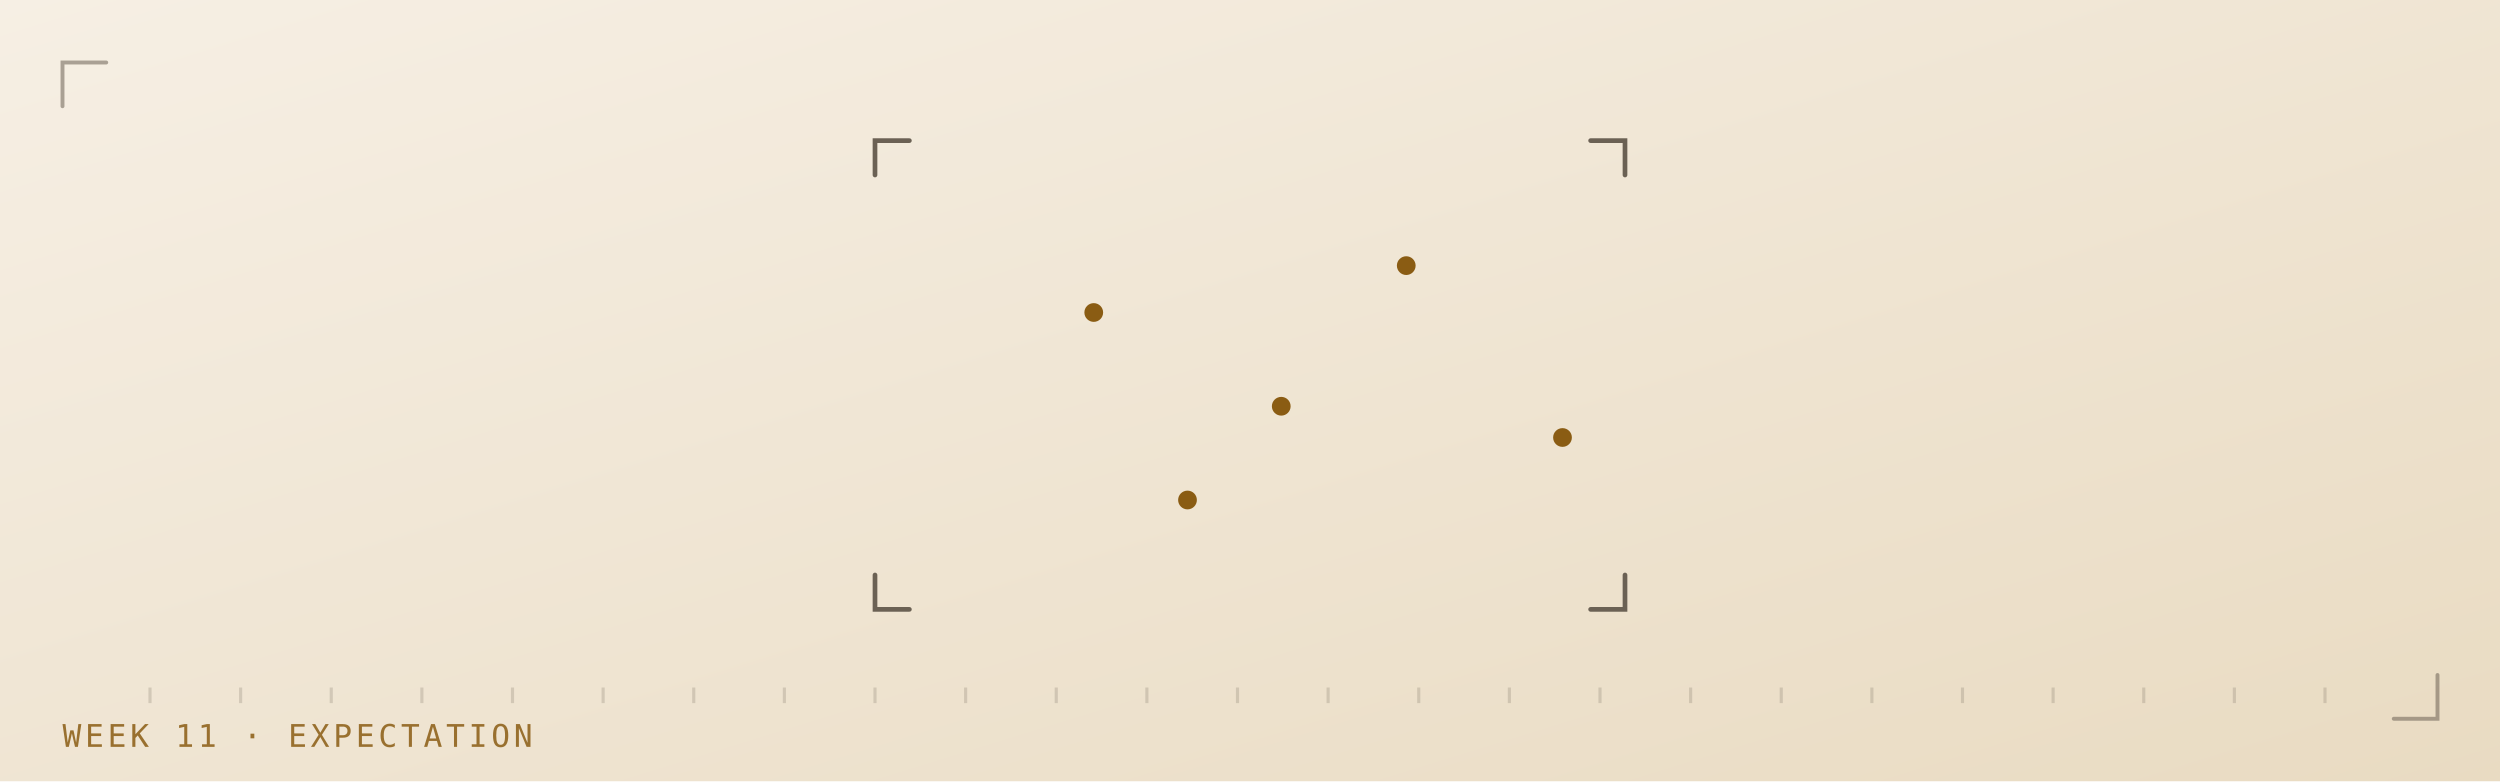
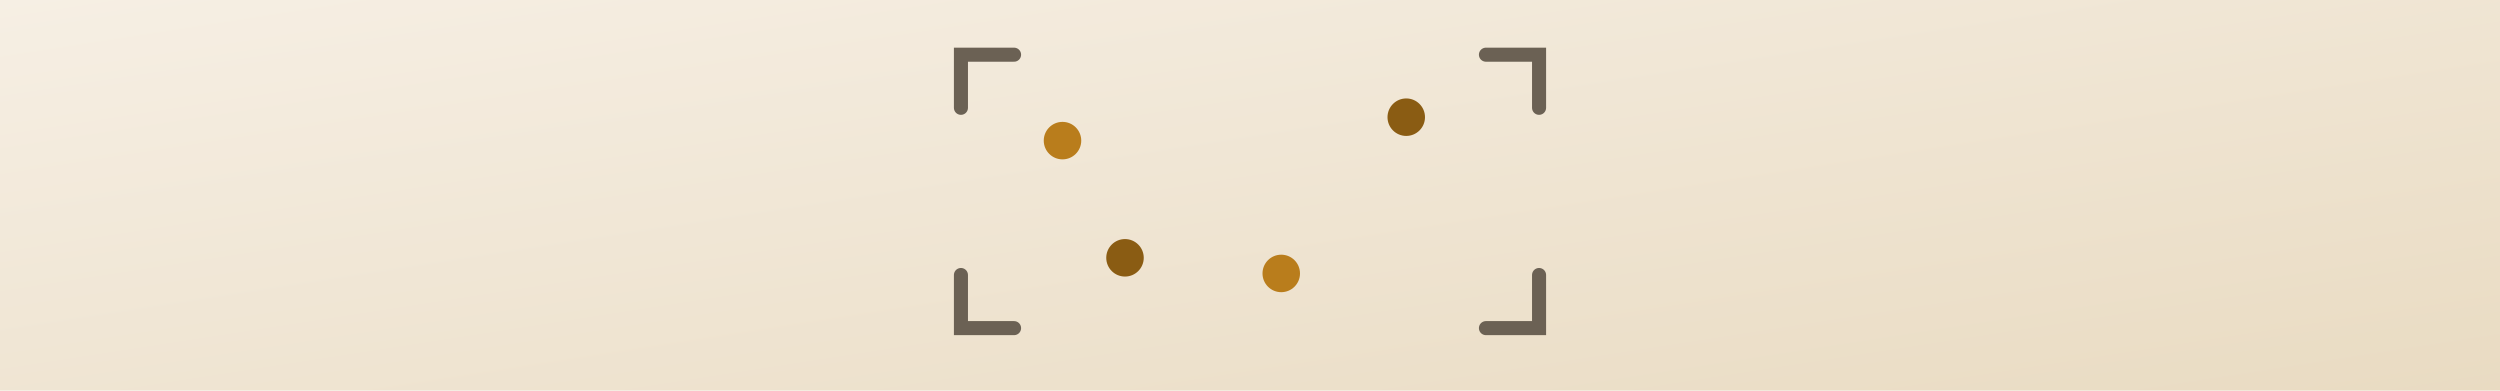
- <svg xmlns="http://www.w3.org/2000/svg" viewBox="0 0 1600 500" width="1600" height="500">
+ <svg xmlns="http://www.w3.org/2000/svg" viewBox="0 0 1600 250" width="1600" height="250">
  <defs>
    <linearGradient id="bg" x1="0" y1="0" x2="1" y2="1">
      <stop offset="0" stop-color="#f6efe4" />
      <stop offset="1" stop-color="#e9dbc2" />
    </linearGradient>
  </defs>
-   <rect width="1600" height="500" fill="url(#bg)" />
-   <g stroke="#6b6154" stroke-width="2" opacity="0.22">
-     <line x1="96" y1="440" x2="96" y2="450" />
-     <line x1="154" y1="440" x2="154" y2="450" />
-     <line x1="212" y1="440" x2="212" y2="450" />
-     <line x1="270" y1="440" x2="270" y2="450" />
-     <line x1="328" y1="440" x2="328" y2="450" />
-     <line x1="386" y1="440" x2="386" y2="450" />
-     <line x1="444" y1="440" x2="444" y2="450" />
-     <line x1="502" y1="440" x2="502" y2="450" />
-     <line x1="560" y1="440" x2="560" y2="450" />
-     <line x1="618" y1="440" x2="618" y2="450" />
-     <line x1="676" y1="440" x2="676" y2="450" />
-     <line x1="734" y1="440" x2="734" y2="450" />
-     <line x1="792" y1="440" x2="792" y2="450" />
-     <line x1="850" y1="440" x2="850" y2="450" />
-     <line x1="908" y1="440" x2="908" y2="450" />
-     <line x1="966" y1="440" x2="966" y2="450" />
-     <line x1="1024" y1="440" x2="1024" y2="450" />
-     <line x1="1082" y1="440" x2="1082" y2="450" />
-     <line x1="1140" y1="440" x2="1140" y2="450" />
-     <line x1="1198" y1="440" x2="1198" y2="450" />
-     <line x1="1256" y1="440" x2="1256" y2="450" />
-     <line x1="1314" y1="440" x2="1314" y2="450" />
-     <line x1="1372" y1="440" x2="1372" y2="450" />
-     <line x1="1430" y1="440" x2="1430" y2="450" />
-     <line x1="1488" y1="440" x2="1488" y2="450" />
+   <rect width="1600" height="250" fill="url(#bg)" />
+   <g stroke="#6b6154" stroke-width="9" fill="none" stroke-linecap="round">
+     <path d="M 615 69 L 615 35 L 649 35" />
+     <path d="M 951 35 L 985 35 L 985 69" />
+     <path d="M 985 176 L 985 210 L 951 210" />
+     <path d="M 649 210 L 615 210 L 615 176" />
  </g>
-   <g stroke="#6b6154" stroke-width="2.5" fill="none" stroke-linecap="round" opacity="0.55">
-     <path d="M 40 68 L 40 40 L 68 40" />
-     <path d="M 1532 460 L 1560 460 L 1560 432" />
-   </g>
-   <text x="40" y="478" font-family="ui-monospace, monospace" font-size="20" letter-spacing="0.12em" fill="#8a5c13" opacity="0.85">WEEK 11 · EXPECTATION</text>
-   <g stroke="#6b6154" stroke-width="3" fill="none" stroke-linecap="round">
-     <path d="M 560 112 L 560 90 L 582 90" />
-     <path d="M 1018 90 L 1040 90 L 1040 112" />
-     <path d="M 1040 368 L 1040 390 L 1018 390" />
-     <path d="M 582 390 L 560 390 L 560 368" />
-   </g>
-   <g fill="#8a5c13">
-     <circle cx="700" cy="200" r="6" />
-     <circle cx="820" cy="260" r="6" />
-     <circle cx="900" cy="170" r="6" />
-     <circle cx="1000" cy="280" r="6" />
-     <circle cx="760" cy="320" r="6" />
+   <g>
+     <circle cx="680" cy="90" r="12" fill="#b97d1c" />
+     <circle cx="900" cy="75" r="12" fill="#8a5c13" />
+     <circle cx="820" cy="175" r="12" fill="#b97d1c" />
+     <circle cx="720" cy="165" r="12" fill="#8a5c13" />
  </g>
</svg>
